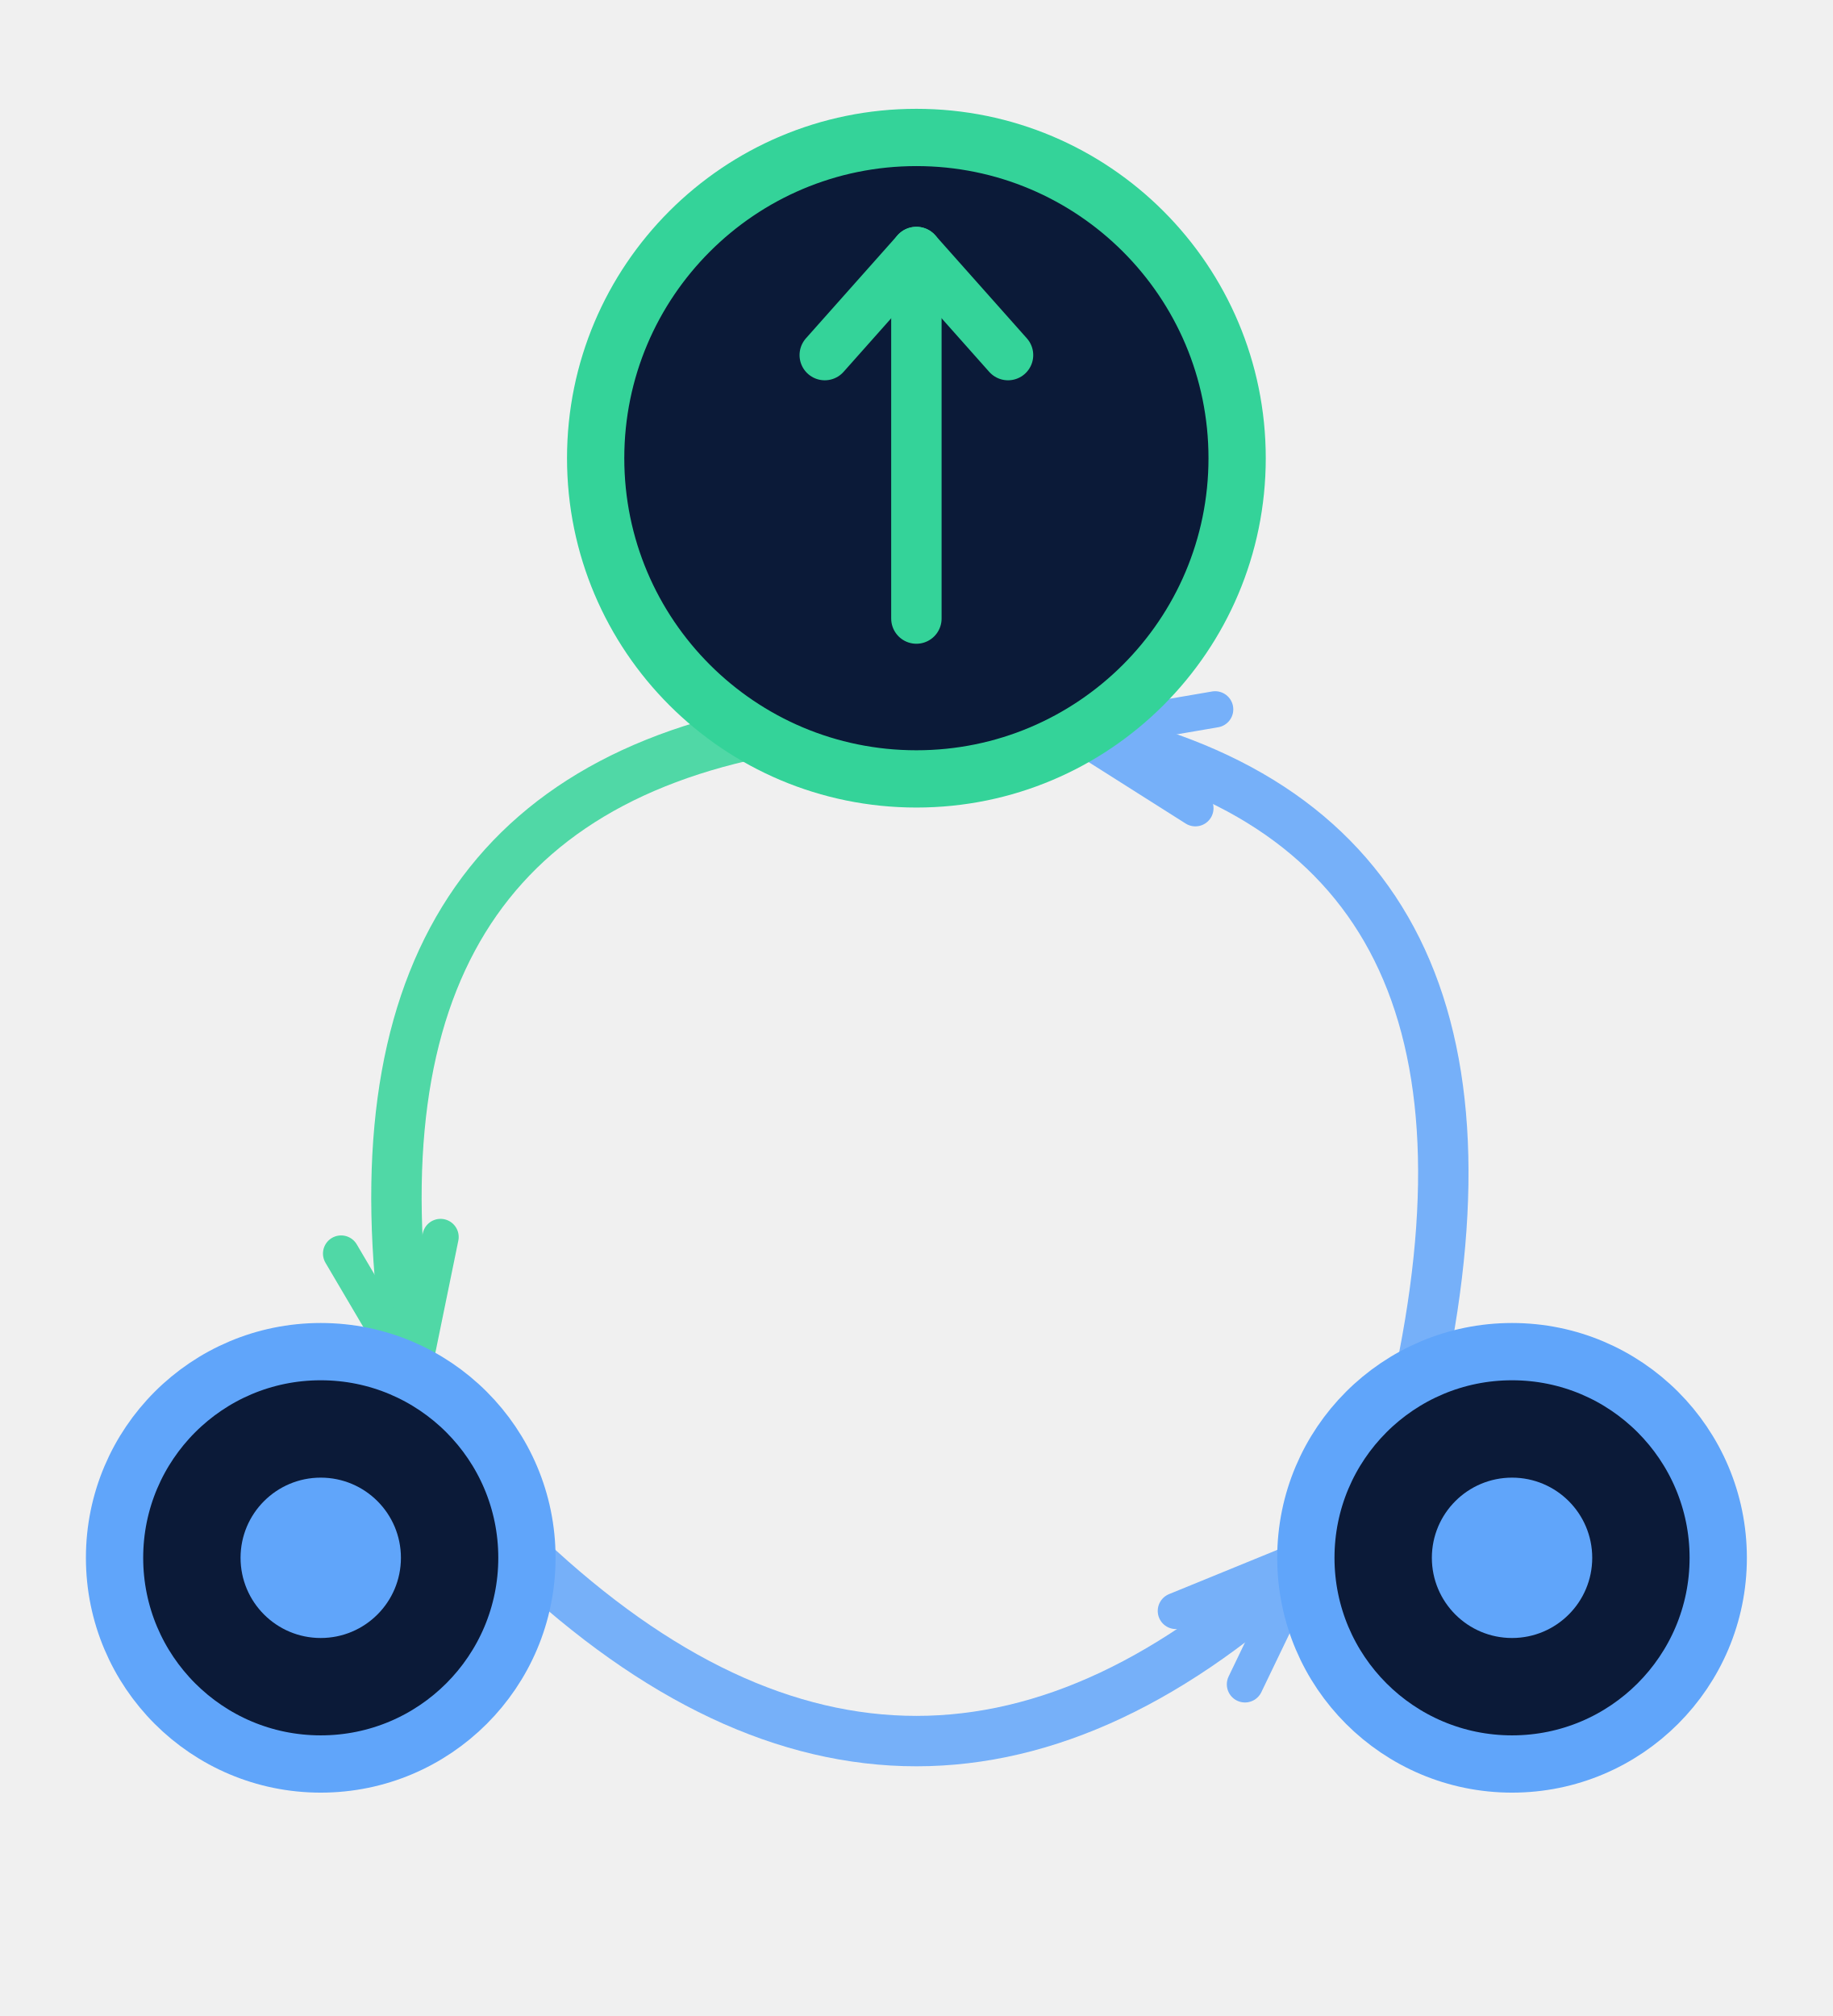
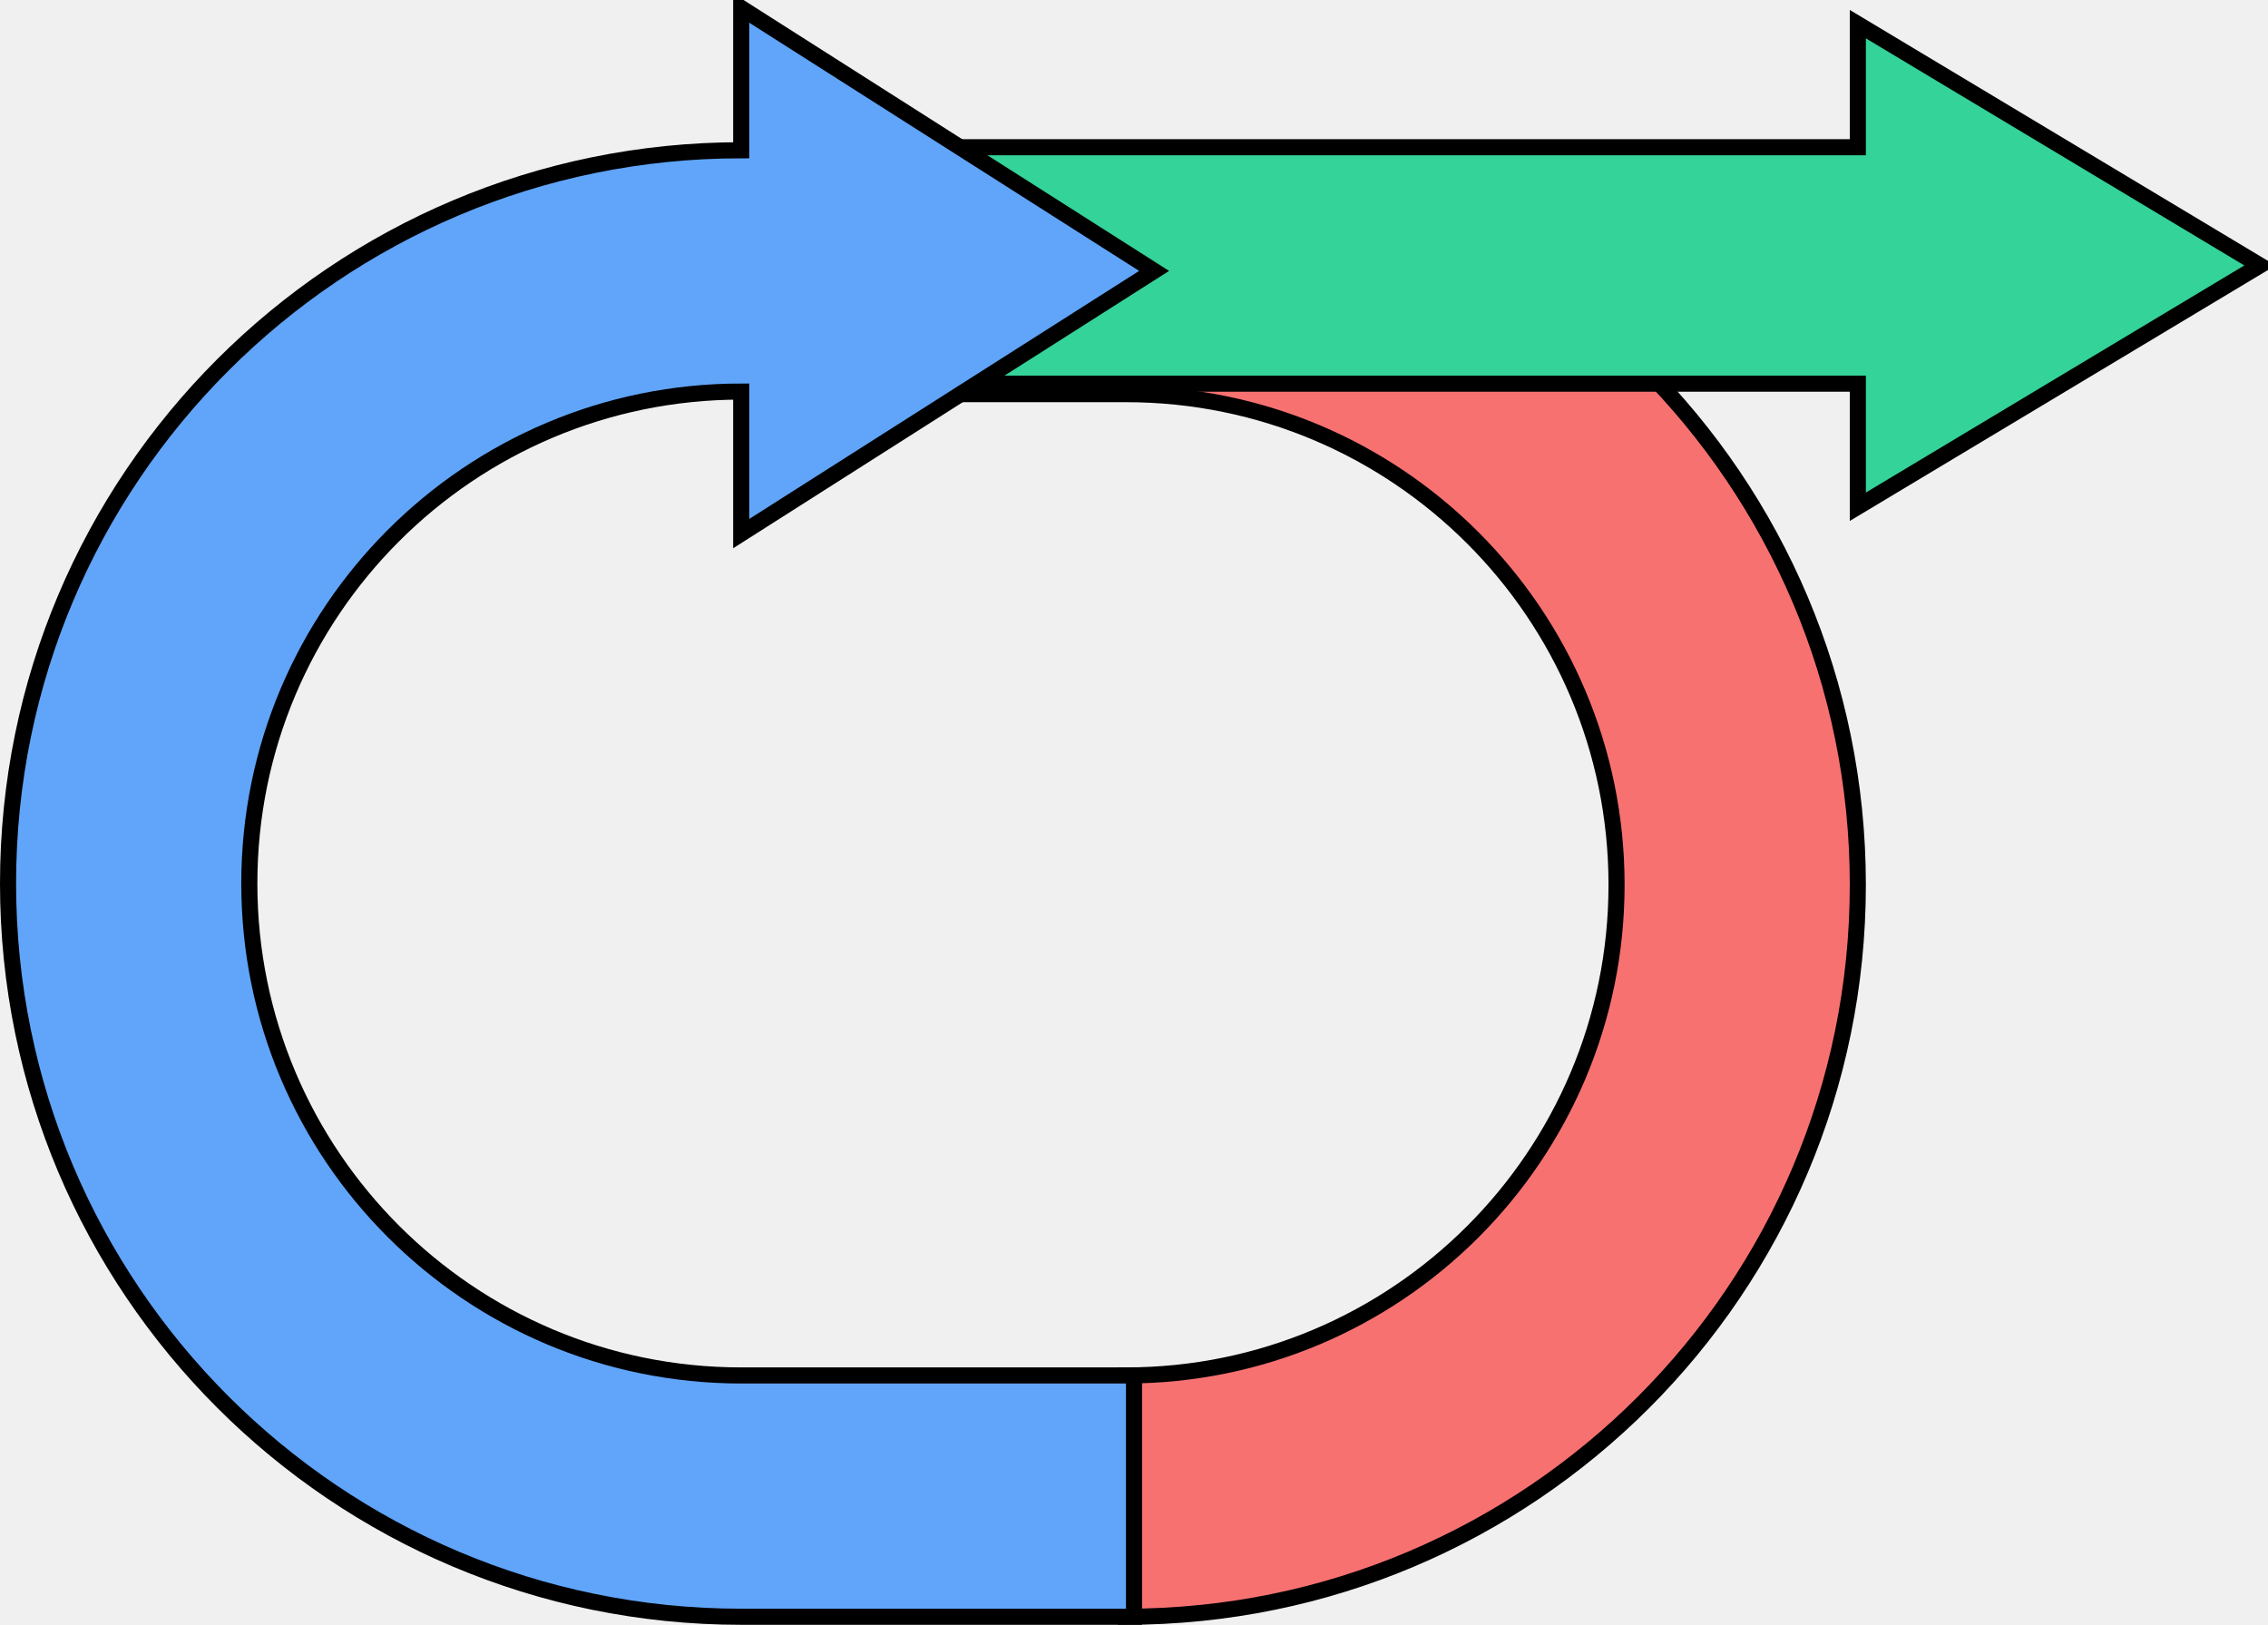
- <svg xmlns="http://www.w3.org/2000/svg" viewBox="20 10 80 88">
-   <defs>
-     <marker id="ab" viewBox="0 0 10 10" refX="8" refY="5" markerWidth="4" markerHeight="4" orient="auto">
-       <path d="M1.5 2.5 L8 5 L1.5 7.5" fill="none" stroke="#60A5FA" stroke-width="1.8" stroke-linecap="round" stroke-linejoin="round" />
-     </marker>
-     <marker id="ag" viewBox="0 0 10 10" refX="8" refY="5" markerWidth="4" markerHeight="4" orient="auto">
-       <path d="M1.5 2.5 L8 5 L1.5 7.5" fill="none" stroke="#34D399" stroke-width="1.8" stroke-linecap="round" stroke-linejoin="round" />
-     </marker>
-   </defs>
-   <path d="M 43 78 Q 60 94 77 78" fill="none" stroke="#60A5FA" stroke-width="2.2" stroke-linecap="round" opacity="0.85" marker-end="url(#ab)" />
-   <path d="M 82 70 Q 87 46 67 42" fill="none" stroke="#60A5FA" stroke-width="2.2" stroke-linecap="round" opacity="0.85" marker-end="url(#ab)" />
-   <path d="M 53 42 Q 34 46 38 70" fill="none" stroke="#34D399" stroke-width="2.2" stroke-linecap="round" opacity="0.85" marker-end="url(#ag)" />
-   <circle cx="34" cy="78" r="9" fill="#0B1A38" stroke="#60A5FA" stroke-width="2.5" />
-   <circle cx="34" cy="78" r="3.5" fill="#60A5FA" />
-   <circle cx="86" cy="78" r="9" fill="#0B1A38" stroke="#60A5FA" stroke-width="2.5" />
-   <circle cx="86" cy="78" r="3.5" fill="#60A5FA" />
-   <circle cx="60" cy="30" r="14" fill="#0B1A38" stroke="#34D399" stroke-width="2.5" />
-   <path d="M 60 37 L 60 21" stroke="#34D399" stroke-width="2.2" stroke-linecap="round" />
-   <path d="M 56 25.5 L 60 21 L 64 25.5" fill="none" stroke="#34D399" stroke-width="2.2" stroke-linecap="round" stroke-linejoin="round" />
+ <svg xmlns="http://www.w3.org/2000/svg" version="1.1" width="141px" height="101px" viewBox="0 0 141 101">
+   <defs />
+   <g>
+     <g data-cell-id="0">
+       <g data-cell-id="1">
+         <g data-cell-id="96QjTRcs4Wr5y39WDWYA-14">
+           <g transform="translate(0.5,0.5)">
+             <path d="M 95.5 9 L 95.5 16.5 L 95.5 24 L 95.5 24 C 78.66 24 65 37.66 65 54.5 C 65 71.34 78.66 85 95.5 85 L 115 85 L 115 100 L 95.5 100 C 70.37 100 50 79.63 50 54.5 C 50 29.37 70.37 9 95.5 9 Z" fill="#e5484d" stroke="#000000" stroke-miterlimit="10" transform="rotate(-180,82.5,54.5)" pointer-events="all" style="fill: rgb(248, 113, 113); stroke: rgb(0, 0, 0);" />
+           </g>
+         </g>
+         <g data-cell-id="96QjTRcs4Wr5y39WDWYA-16">
+           <g transform="translate(0.5,0.5)">
+             <path d="M 48 8.65 L 115 8.65 L 115 1 L 140 16 L 115 31 L 115 23.35 L 48 23.35 L 48 16 Z" fill="#ffffff" stroke="#000000" stroke-miterlimit="10" pointer-events="all" style="fill: rgb(52, 211, 153); stroke: rgb(0, 0, 0);" />
+           </g>
+         </g>
+         <g data-cell-id="96QjTRcs4Wr5y39WDWYA-11">
+           <g transform="translate(0.5,0.5)">
+             <path d="M 45.58 0 L 71.25 16.34 L 45.58 32.67 L 45.58 23.84 C 28.69 23.84 15 37.53 15 54.42 C 15 71.31 28.69 85 45.58 85 L 70 85 L 70 100 L 45.58 100 C 20.41 100 0 79.59 0 54.42 C 0 29.24 20.41 8.84 45.58 8.84 Z" fill="#f5a524" stroke="#000000" stroke-miterlimit="10" pointer-events="all" style="fill: rgb(96, 165, 250); stroke: rgb(0, 0, 0);" />
+           </g>
+         </g>
+       </g>
+     </g>
+   </g>
</svg>
